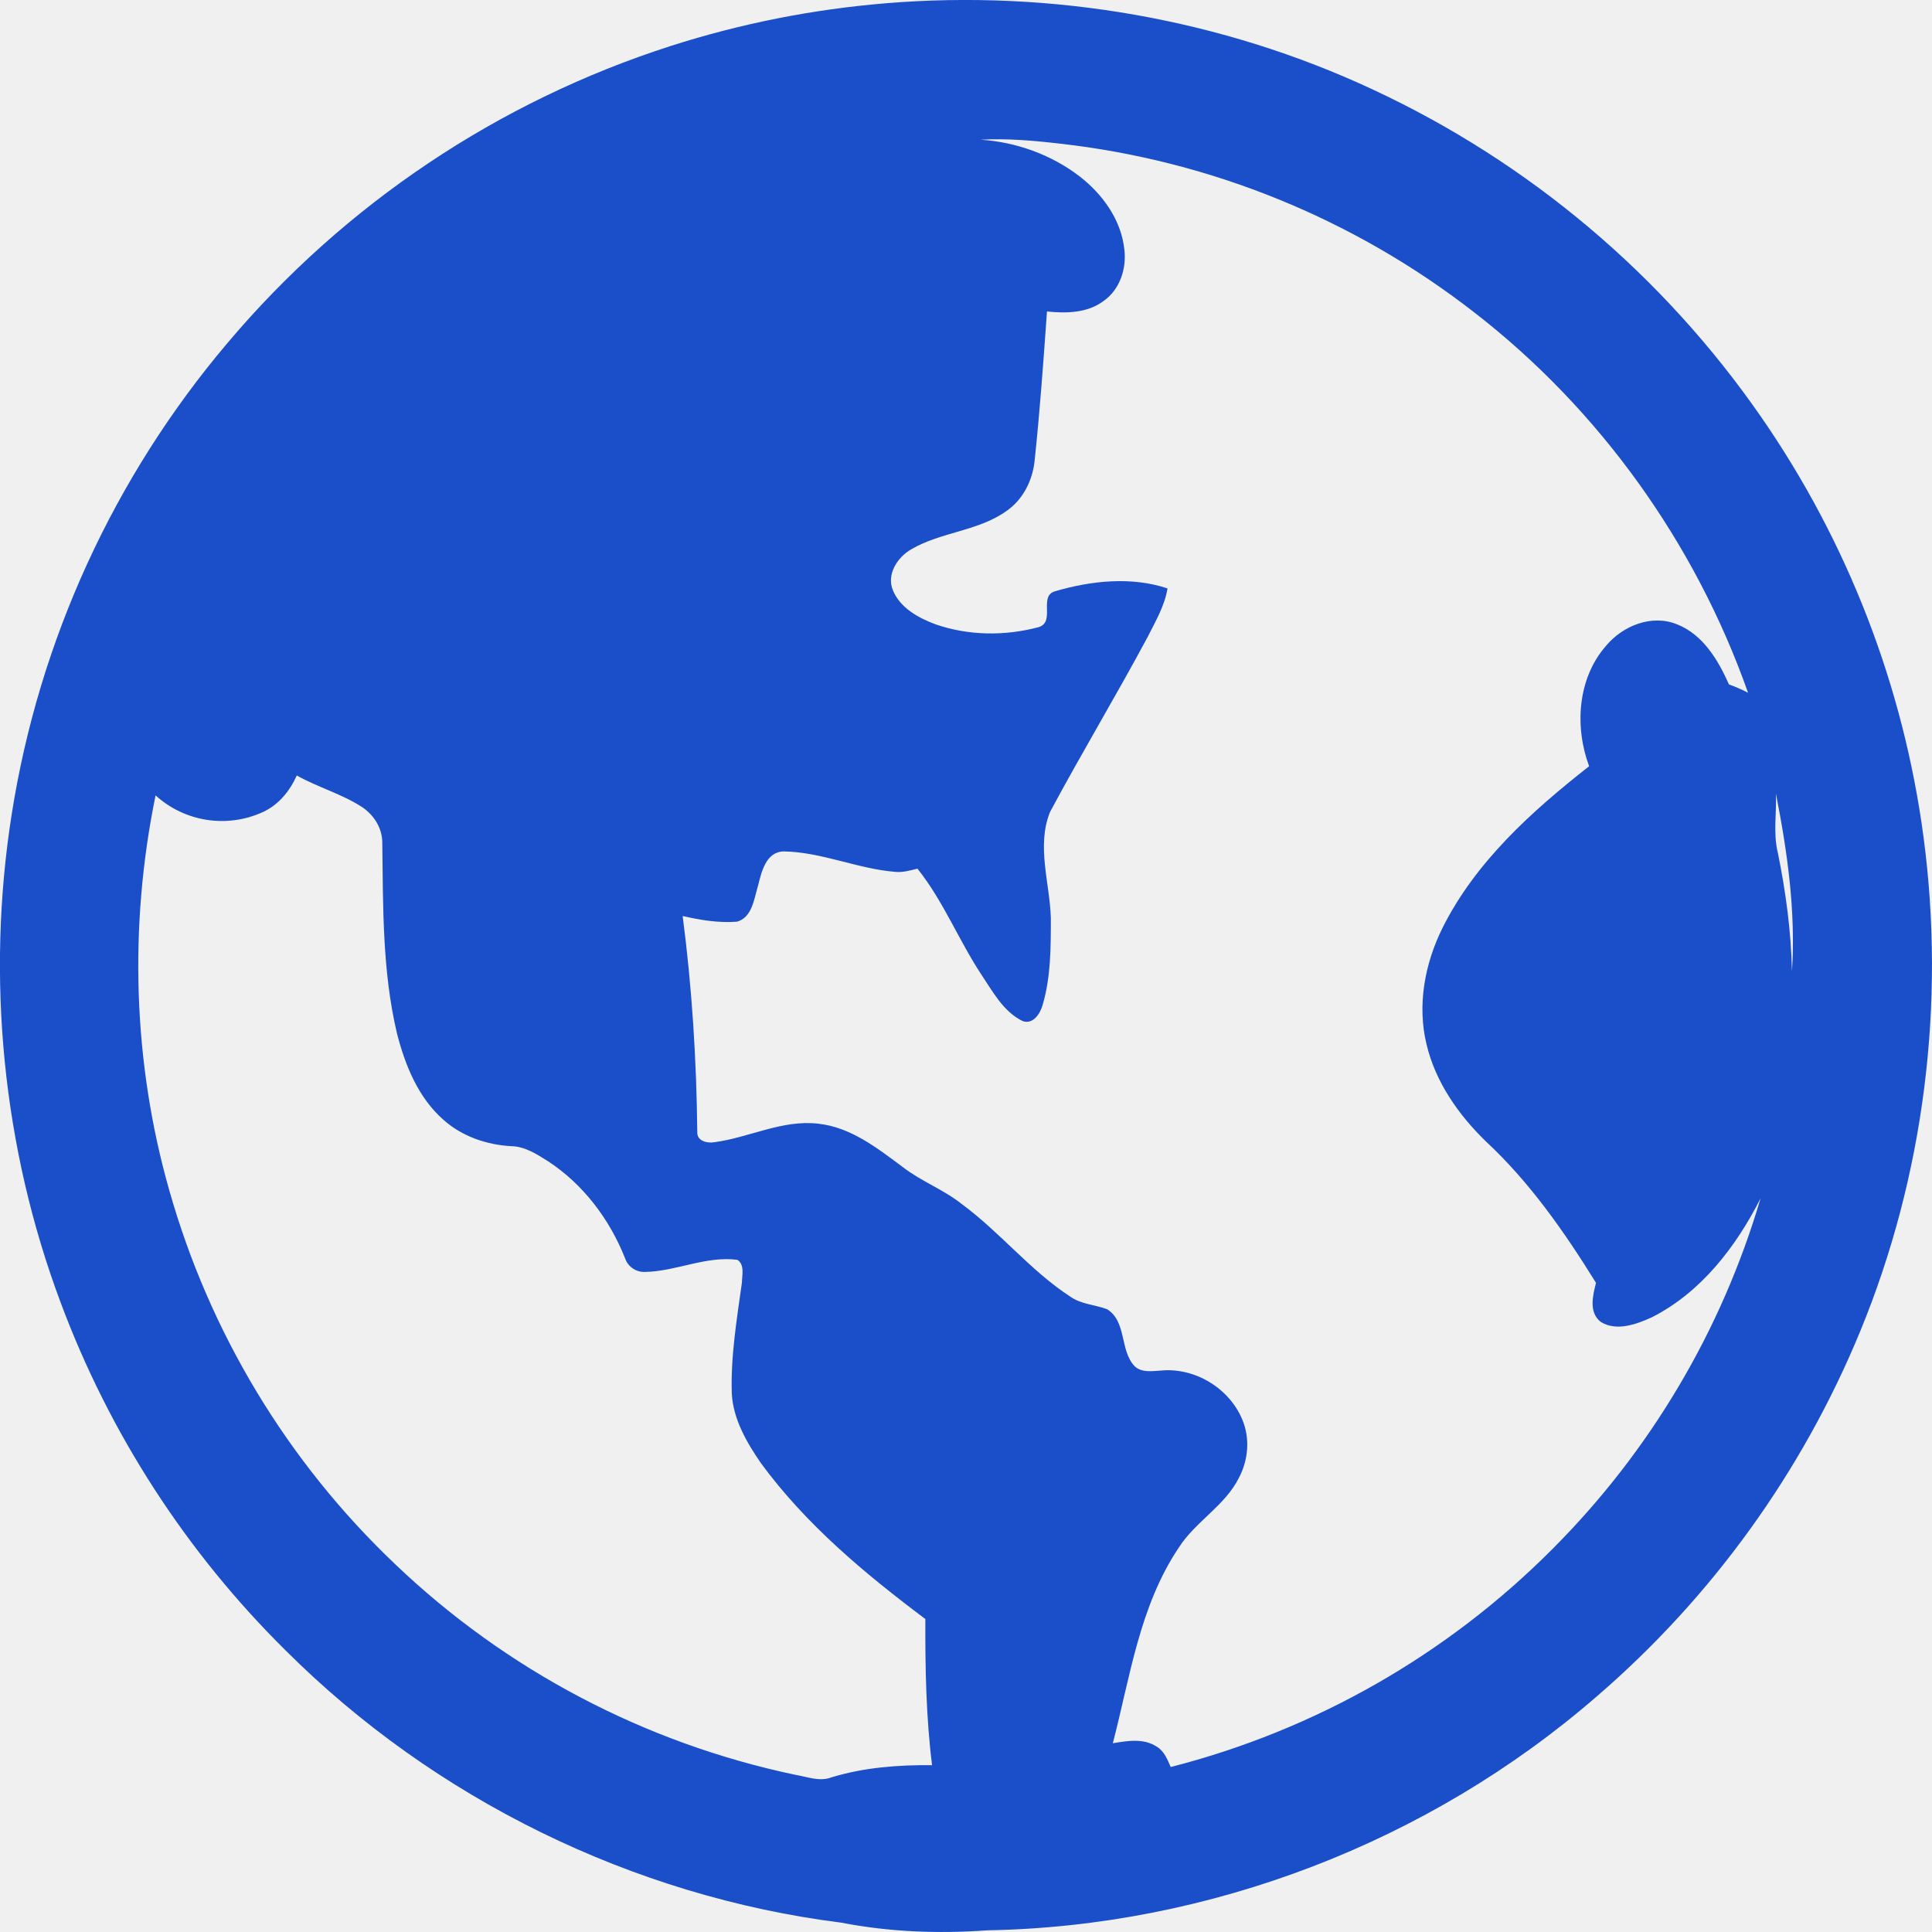
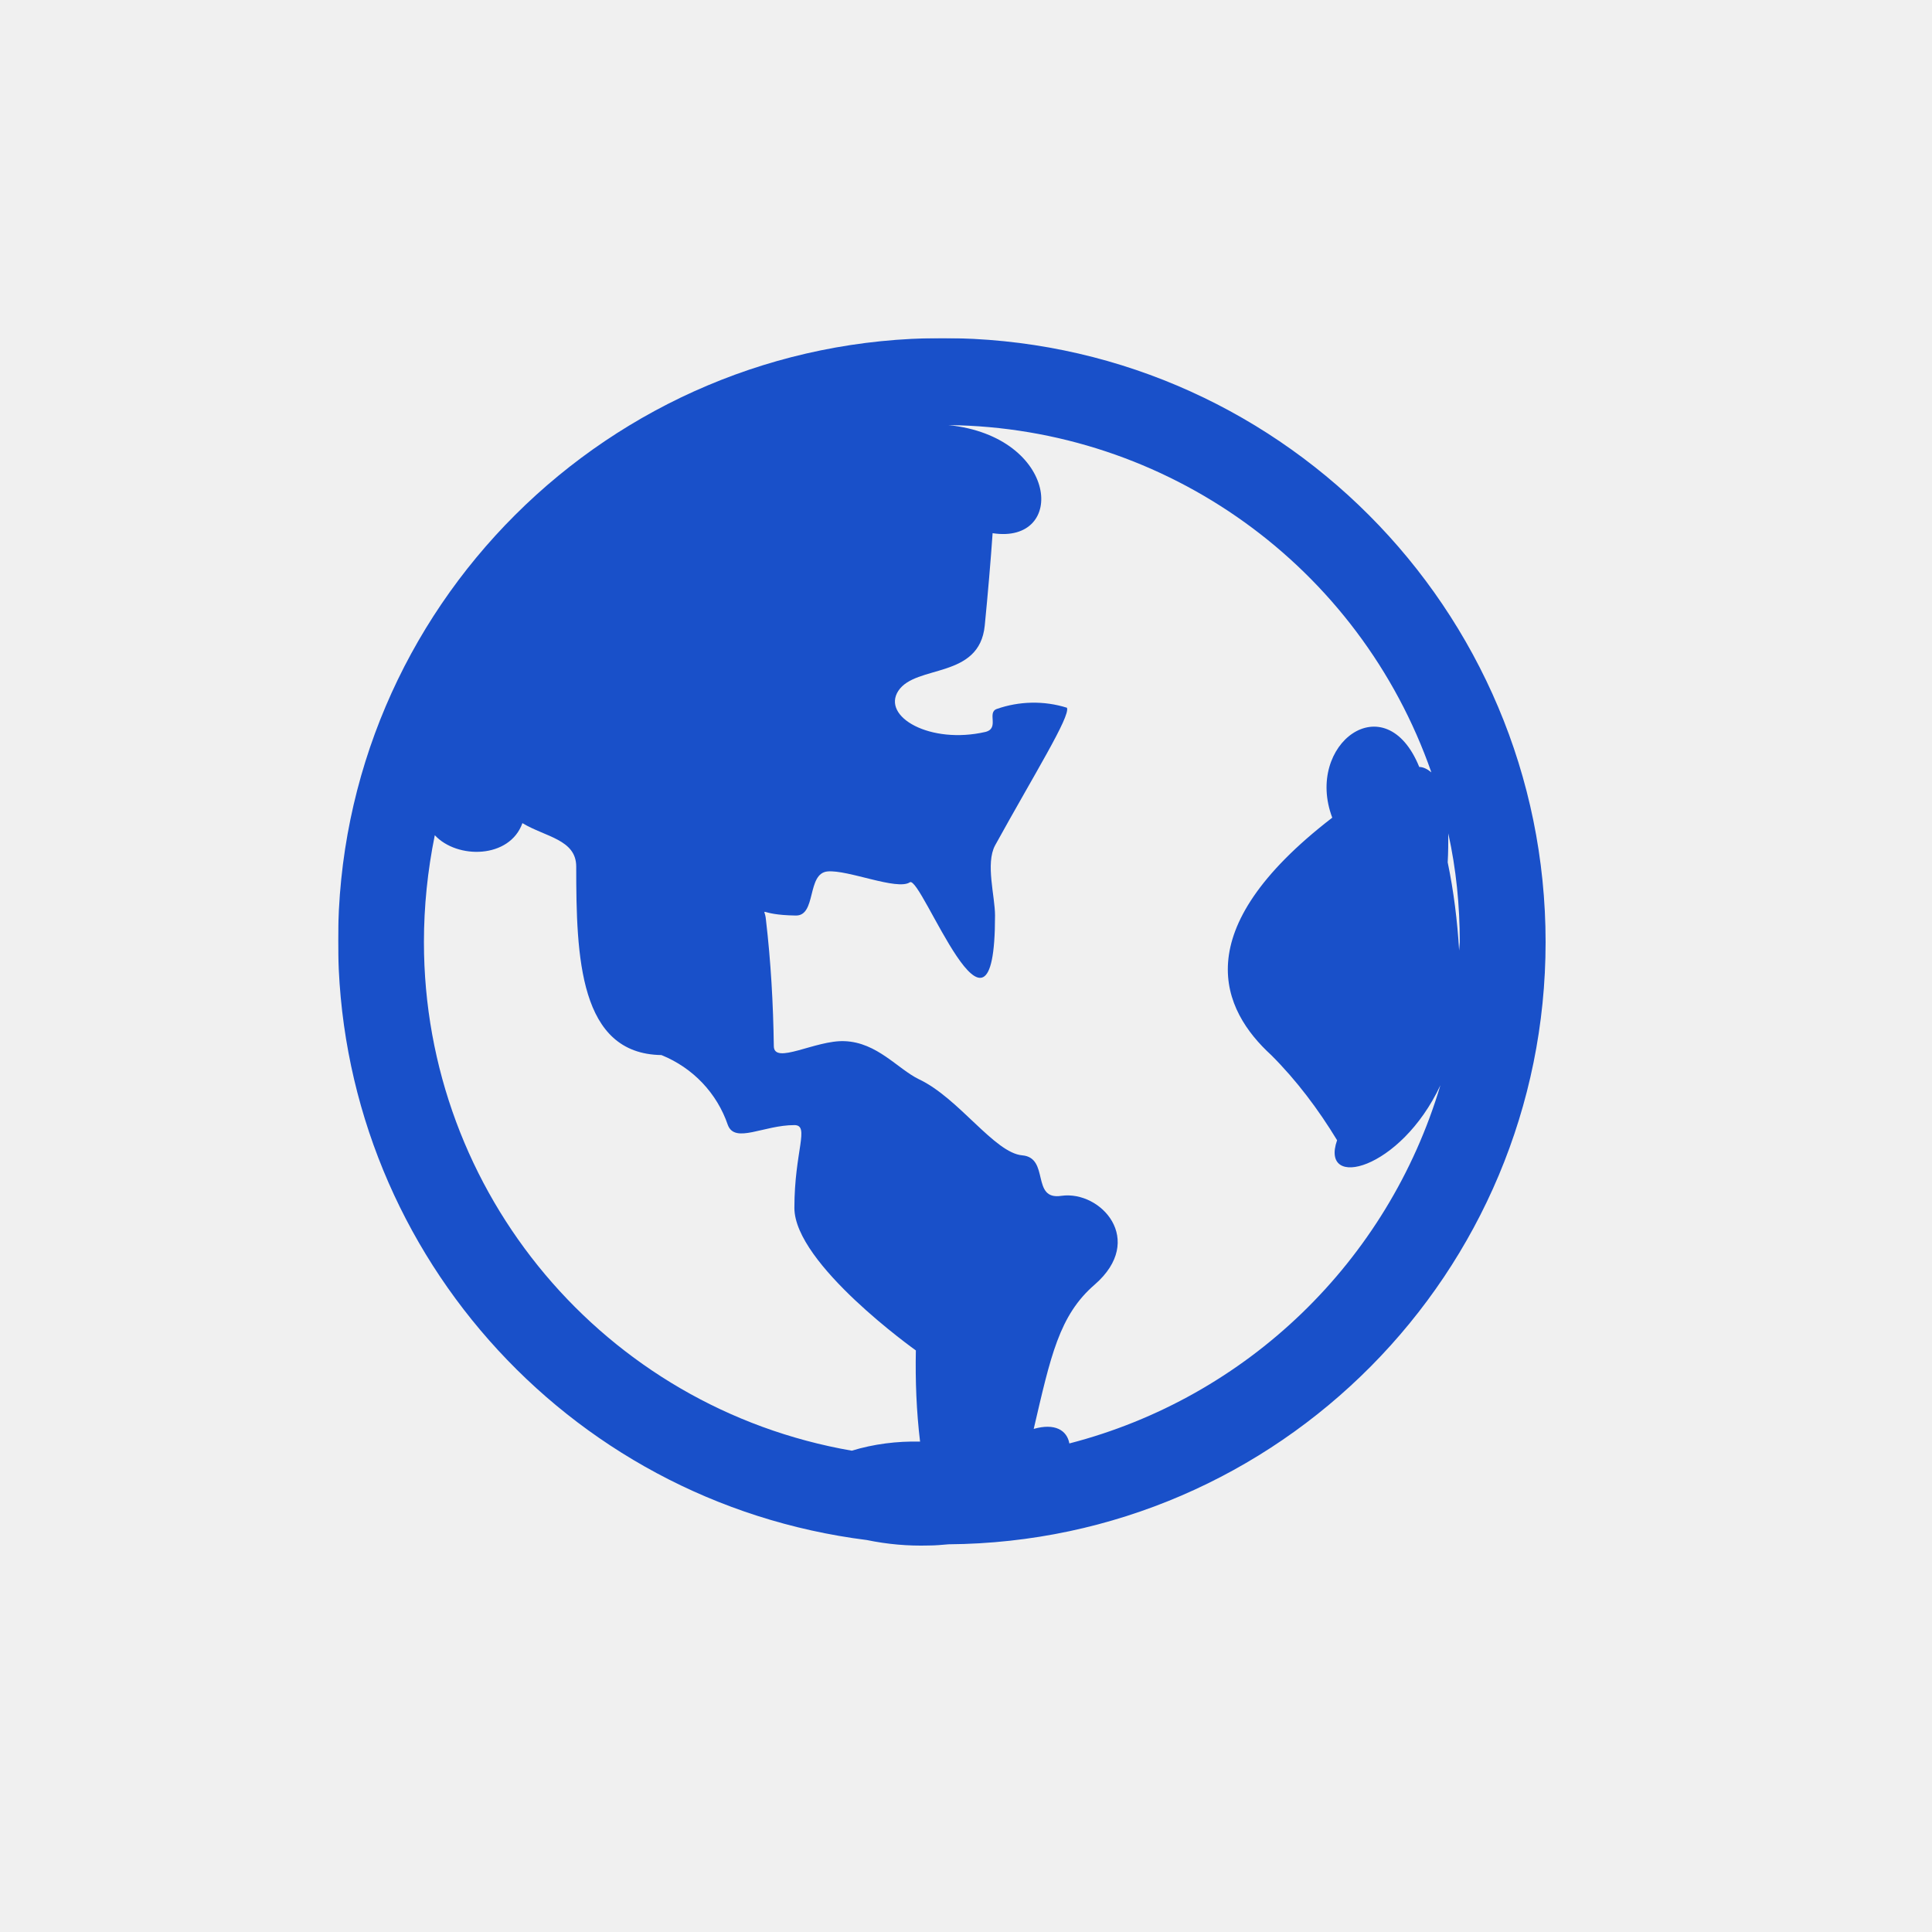
- <svg xmlns="http://www.w3.org/2000/svg" width="23px" height="23px">
-   <path fill-rule="evenodd" fill="rgb(26, 79, 201)" d="M10.544,0.039 C12.523,-0.125 14.547,0.226 16.348,1.068 C18.204,1.933 19.797,3.276 20.964,4.961 C21.996,6.451 22.660,8.167 22.899,9.964 C23.163,11.947 22.907,13.998 22.146,15.847 C21.455,17.525 20.380,19.015 19.006,20.198 C17.009,21.931 14.398,22.934 11.753,22.980 C11.173,23.022 10.589,23.000 10.016,22.889 C7.534,22.576 5.170,21.415 3.399,19.647 C2.218,18.479 1.305,17.068 0.724,15.512 C0.031,13.666 -0.167,11.640 0.139,9.695 C0.465,7.623 1.355,5.681 2.710,4.081 C4.103,2.431 5.933,1.205 7.989,0.546 C8.819,0.280 9.675,0.111 10.544,0.039 L10.544,0.039 ZM11.674,1.663 C12.096,1.691 12.511,1.839 12.849,2.097 C13.124,2.309 13.347,2.615 13.385,2.968 C13.413,3.196 13.333,3.447 13.138,3.583 C12.947,3.727 12.693,3.732 12.464,3.708 C12.422,4.299 12.380,4.892 12.317,5.482 C12.294,5.718 12.179,5.948 11.981,6.084 C11.643,6.325 11.201,6.332 10.847,6.540 C10.684,6.634 10.551,6.837 10.630,7.028 C10.718,7.239 10.934,7.357 11.139,7.433 C11.532,7.569 11.968,7.573 12.368,7.465 C12.567,7.401 12.361,7.095 12.560,7.039 C12.989,6.913 13.470,6.861 13.899,7.005 C13.865,7.212 13.757,7.395 13.664,7.580 C13.288,8.282 12.876,8.965 12.500,9.667 C12.337,10.073 12.498,10.511 12.510,10.929 C12.510,11.275 12.511,11.630 12.412,11.965 C12.383,12.067 12.299,12.201 12.173,12.155 C11.942,12.042 11.816,11.800 11.678,11.595 C11.410,11.186 11.228,10.724 10.922,10.341 C10.835,10.363 10.745,10.389 10.654,10.379 C10.203,10.342 9.779,10.142 9.326,10.136 C9.117,10.144 9.065,10.382 9.024,10.545 C8.976,10.699 8.957,10.919 8.776,10.972 C8.557,10.990 8.338,10.953 8.127,10.905 C8.238,11.758 8.292,12.618 8.301,13.478 C8.297,13.584 8.418,13.612 8.503,13.598 C8.918,13.543 9.311,13.328 9.738,13.377 C10.130,13.418 10.447,13.671 10.752,13.897 C10.971,14.066 11.235,14.162 11.451,14.335 C11.906,14.670 12.263,15.123 12.737,15.433 C12.868,15.528 13.033,15.531 13.180,15.586 C13.416,15.734 13.328,16.075 13.507,16.264 C13.590,16.343 13.710,16.323 13.813,16.317 C14.218,16.274 14.632,16.523 14.788,16.897 C14.883,17.119 14.862,17.378 14.751,17.589 C14.584,17.928 14.229,18.113 14.030,18.429 C13.567,19.119 13.453,19.965 13.248,20.753 C13.420,20.724 13.616,20.690 13.773,20.795 C13.860,20.848 13.898,20.947 13.937,21.036 C15.657,20.596 17.228,19.700 18.481,18.441 C19.643,17.278 20.495,15.842 20.959,14.266 C20.667,14.843 20.249,15.388 19.661,15.684 C19.477,15.767 19.243,15.852 19.057,15.737 C18.911,15.625 18.962,15.422 19.000,15.272 C18.625,14.667 18.213,14.076 17.690,13.589 C17.364,13.273 17.089,12.882 16.983,12.434 C16.869,11.969 16.961,11.473 17.172,11.048 C17.565,10.260 18.235,9.658 18.918,9.122 C18.744,8.652 18.779,8.078 19.118,7.690 C19.318,7.449 19.664,7.309 19.966,7.433 C20.274,7.555 20.454,7.858 20.583,8.148 C20.661,8.176 20.737,8.209 20.810,8.247 C20.183,6.468 19.041,4.872 17.548,3.717 C16.123,2.609 14.419,1.914 12.627,1.711 C12.309,1.674 11.990,1.646 11.674,1.663 L11.674,1.663 ZM3.533,9.232 C3.450,9.417 3.316,9.583 3.128,9.668 C2.701,9.863 2.199,9.784 1.852,9.469 C1.534,11.021 1.581,12.649 2.016,14.173 C2.497,15.870 3.425,17.406 4.704,18.621 C6.026,19.883 7.676,20.751 9.465,21.128 C9.607,21.151 9.756,21.214 9.898,21.159 C10.285,21.041 10.693,21.010 11.096,21.014 C11.024,20.437 11.014,19.855 11.016,19.274 C10.297,18.735 9.594,18.149 9.059,17.419 C8.890,17.173 8.731,16.901 8.712,16.596 C8.697,16.151 8.771,15.710 8.832,15.271 C8.834,15.181 8.867,15.056 8.779,14.998 C8.404,14.949 8.051,15.135 7.680,15.142 C7.573,15.147 7.475,15.080 7.441,14.979 C7.257,14.514 6.942,14.097 6.522,13.823 C6.390,13.740 6.249,13.648 6.087,13.645 C5.794,13.629 5.501,13.529 5.280,13.332 C4.979,13.068 4.823,12.682 4.726,12.303 C4.550,11.559 4.561,10.790 4.551,10.031 C4.551,9.855 4.447,9.695 4.301,9.602 C4.060,9.448 3.782,9.372 3.533,9.232 L3.533,9.232 ZM21.164,10.148 C21.259,10.615 21.323,11.088 21.333,11.563 C21.379,10.854 21.279,10.144 21.142,9.448 C21.151,9.681 21.108,9.919 21.164,10.148 L21.164,10.148 Z" />
+ <svg xmlns="http://www.w3.org/2000/svg" width="40" height="40" viewBox="0 0 40 40" fill="none">
+   <mask id="mask0_2312_73" style="mask-type:alpha" maskUnits="userSpaceOnUse" x="0" y="0" width="40" height="40">
+     <rect width="40" height="40" fill="#D9D9D9" />
+   </mask>
+   <g mask="url(#mask0_2312_73)">
+     <mask id="mask1_2312_73" style="mask-type:luminance" maskUnits="userSpaceOnUse" x="7" y="7" width="25" height="25">
+       <path fill-rule="evenodd" clip-rule="evenodd" d="M7 7H32V32H7V7Z" fill="white" />
+     </mask>
+     <g mask="url(#mask1_2312_73)">
+       <path fill-rule="evenodd" clip-rule="evenodd" d="M22.14 29.885C22.09 29.61 21.84 29.459 21.402 29.584C21.752 28.084 21.927 27.233 22.665 26.596C23.729 25.67 22.79 24.645 21.977 24.758C21.339 24.858 21.739 23.97 21.164 23.92C20.588 23.87 19.85 22.732 19.024 22.344C18.586 22.131 18.161 21.581 17.485 21.556C16.885 21.531 16.021 22.056 16.021 21.656C16.009 20.781 15.959 19.905 15.858 19.043C15.834 18.742 15.658 18.943 16.472 18.955C16.91 18.968 16.697 18.08 17.135 18.042C17.56 18.005 18.574 18.442 18.837 18.267C19.074 18.105 20.601 22.282 20.601 18.955C20.601 18.555 20.401 17.88 20.601 17.505C21.414 16.029 22.165 14.829 22.09 14.653C21.614 14.503 21.101 14.516 20.638 14.678C20.426 14.753 20.701 15.079 20.401 15.154C19.262 15.416 18.248 14.841 18.599 14.303C18.962 13.753 20.276 14.066 20.388 12.953C20.451 12.315 20.513 11.59 20.551 11.039C22.09 11.277 21.927 9.039 19.637 8.801C24.154 8.851 28.146 11.727 29.635 15.991C29.56 15.929 29.472 15.879 29.384 15.879C28.684 14.153 27.007 15.404 27.583 16.929C24.53 19.28 25.306 20.918 26.319 21.844C26.845 22.369 27.295 22.969 27.683 23.607C27.32 24.645 28.997 24.232 29.822 22.469C28.734 26.12 25.818 28.934 22.14 29.885ZM8.777 19.505C8.777 18.768 8.852 18.03 9.002 17.292C9.465 17.792 10.553 17.78 10.816 17.042C11.292 17.329 11.93 17.38 11.93 17.942C11.93 19.818 11.992 21.819 13.694 21.844C14.345 22.107 14.845 22.632 15.07 23.294C15.22 23.682 15.809 23.294 16.447 23.294C16.772 23.294 16.447 23.832 16.447 25.008C16.447 26.171 18.962 27.959 18.962 27.959C18.949 28.584 18.974 29.222 19.049 29.847C18.574 29.835 18.086 29.897 17.635 30.035C12.518 29.147 8.777 24.707 8.777 19.505ZM30.21 19.68C30.173 19.067 30.098 18.455 29.973 17.854C29.985 17.642 29.985 17.442 29.985 17.254C30.148 17.992 30.223 18.742 30.223 19.505L30.21 19.68ZM32 19.505C32 12.602 26.407 7 19.512 7C12.618 7 7 12.59 7 19.48C7 25.783 11.692 31.097 17.948 31.885C18.374 31.973 18.799 32.01 19.225 31.998C19.362 31.998 19.5 31.985 19.638 31.973C26.482 31.923 32 26.345 32 19.505Z" fill="#1950C9" />
+     </g>
+   </g>
</svg>
